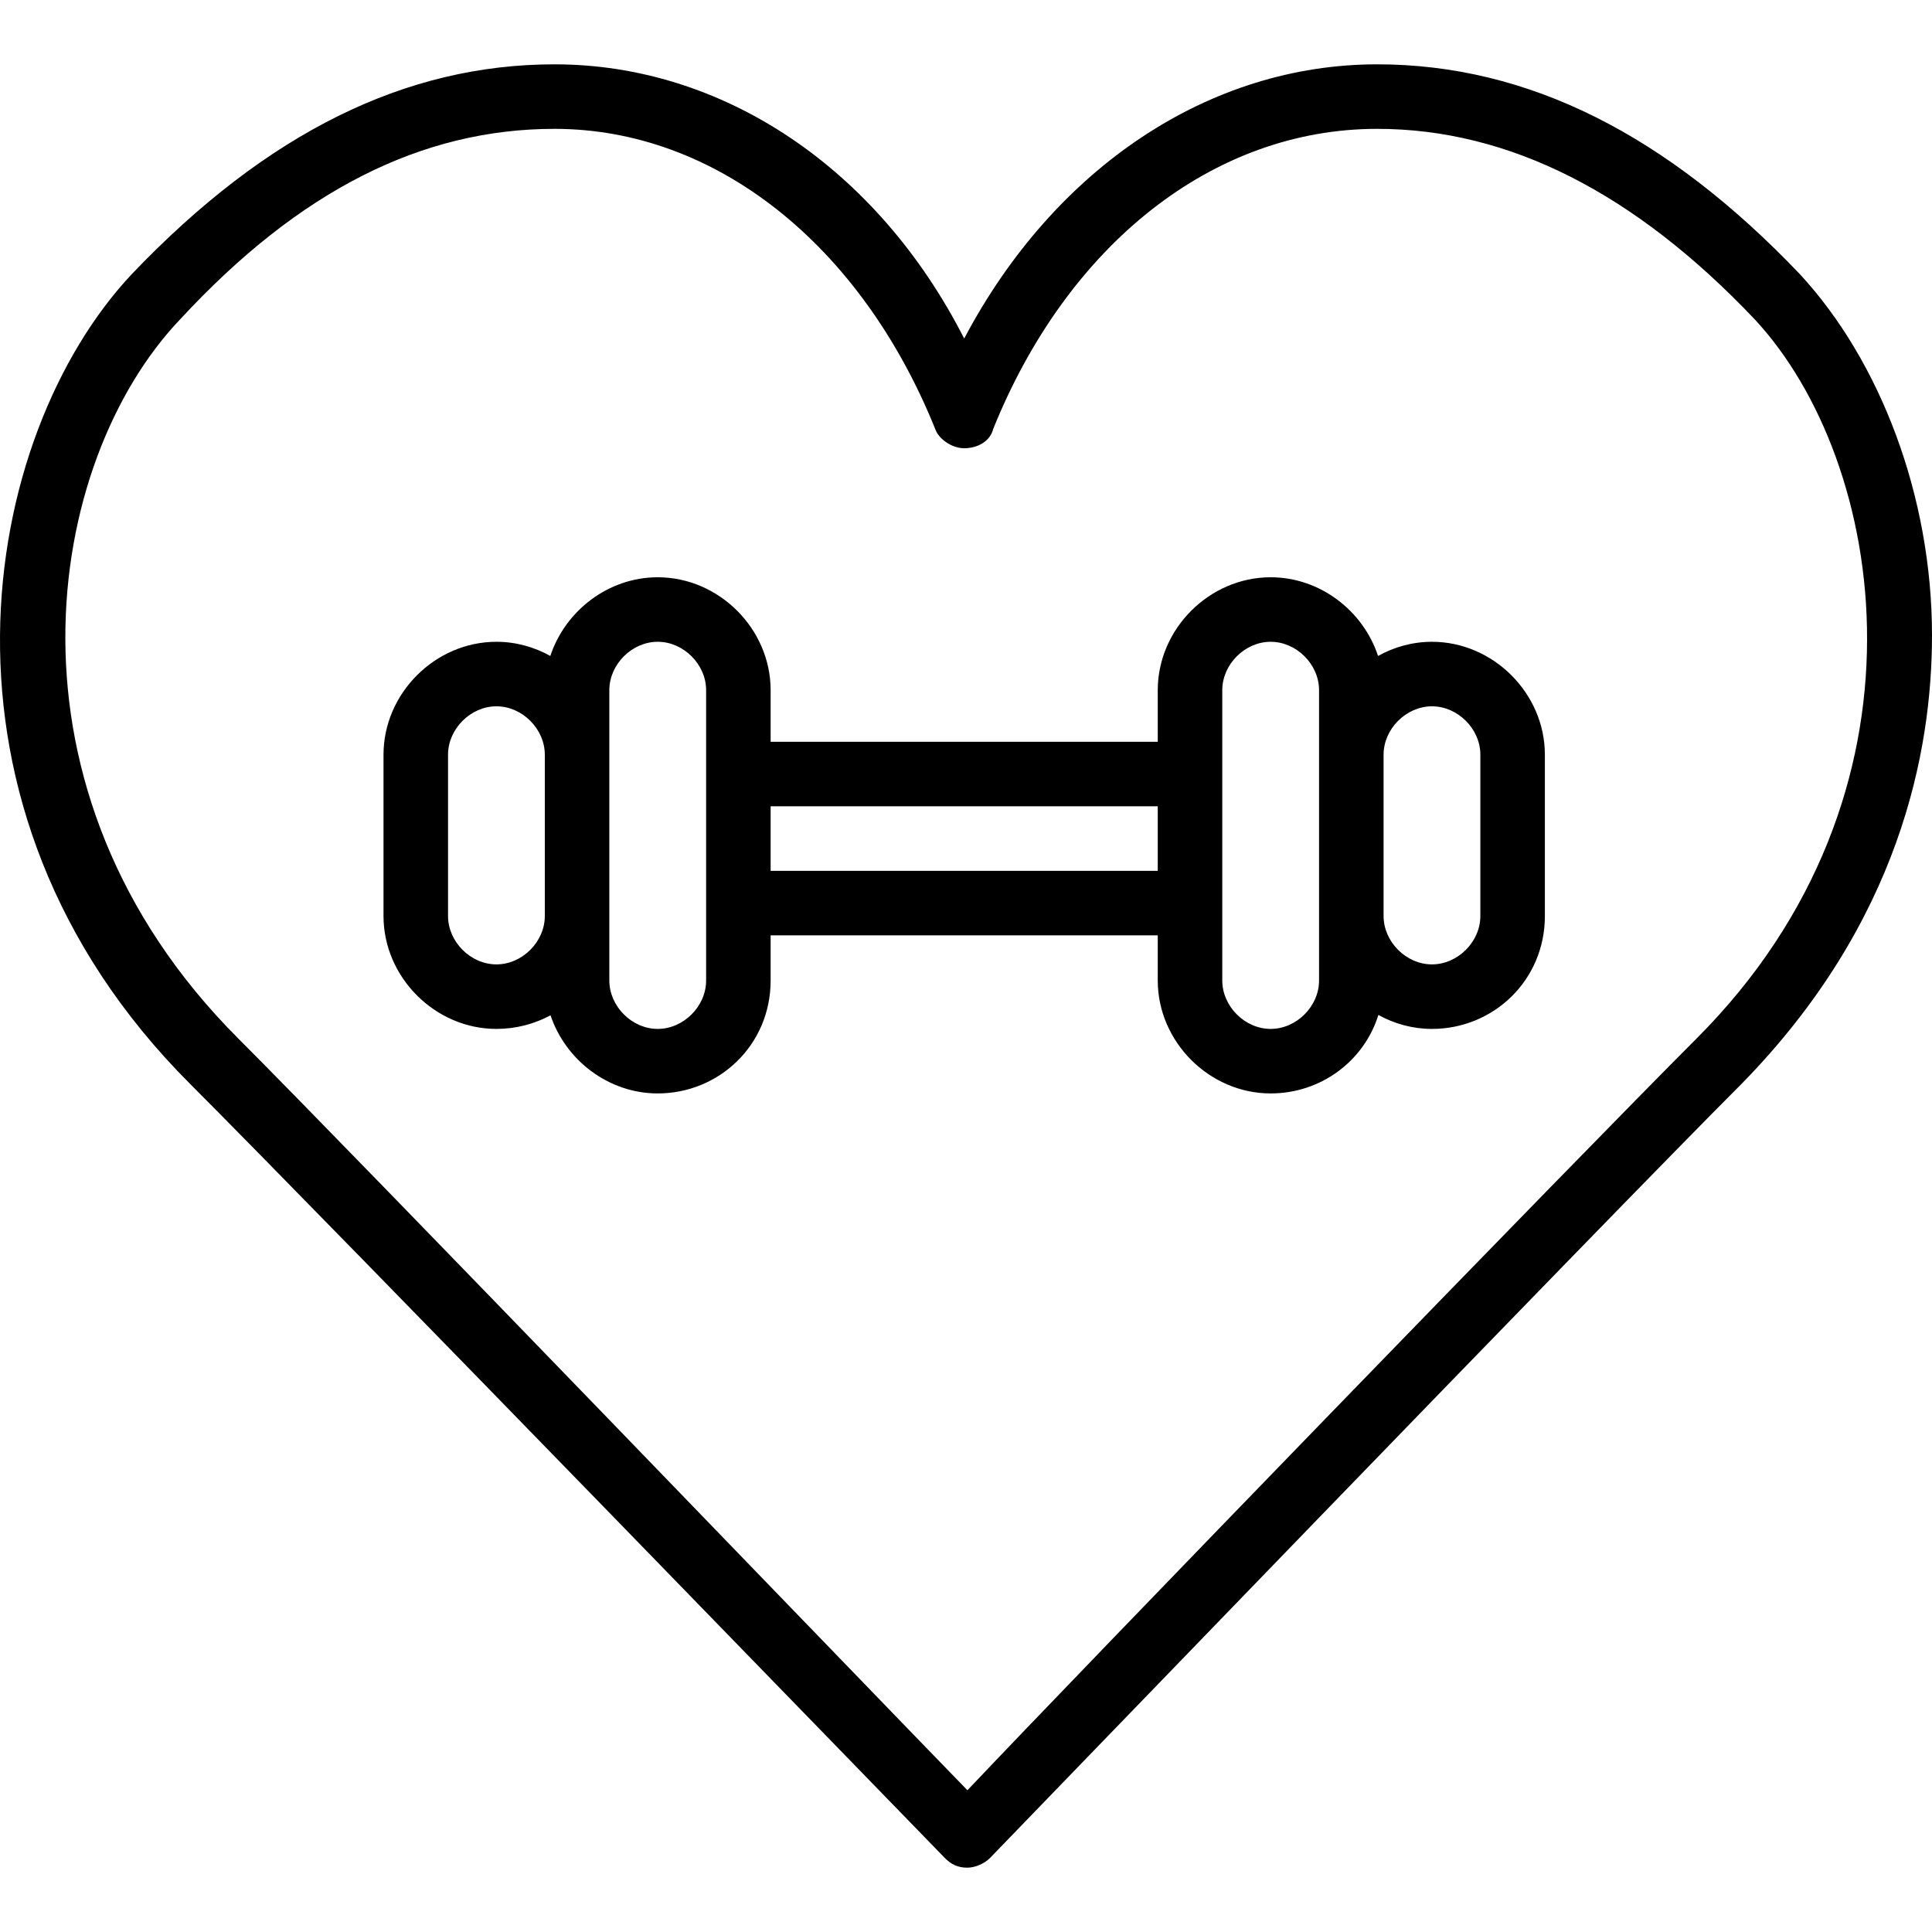
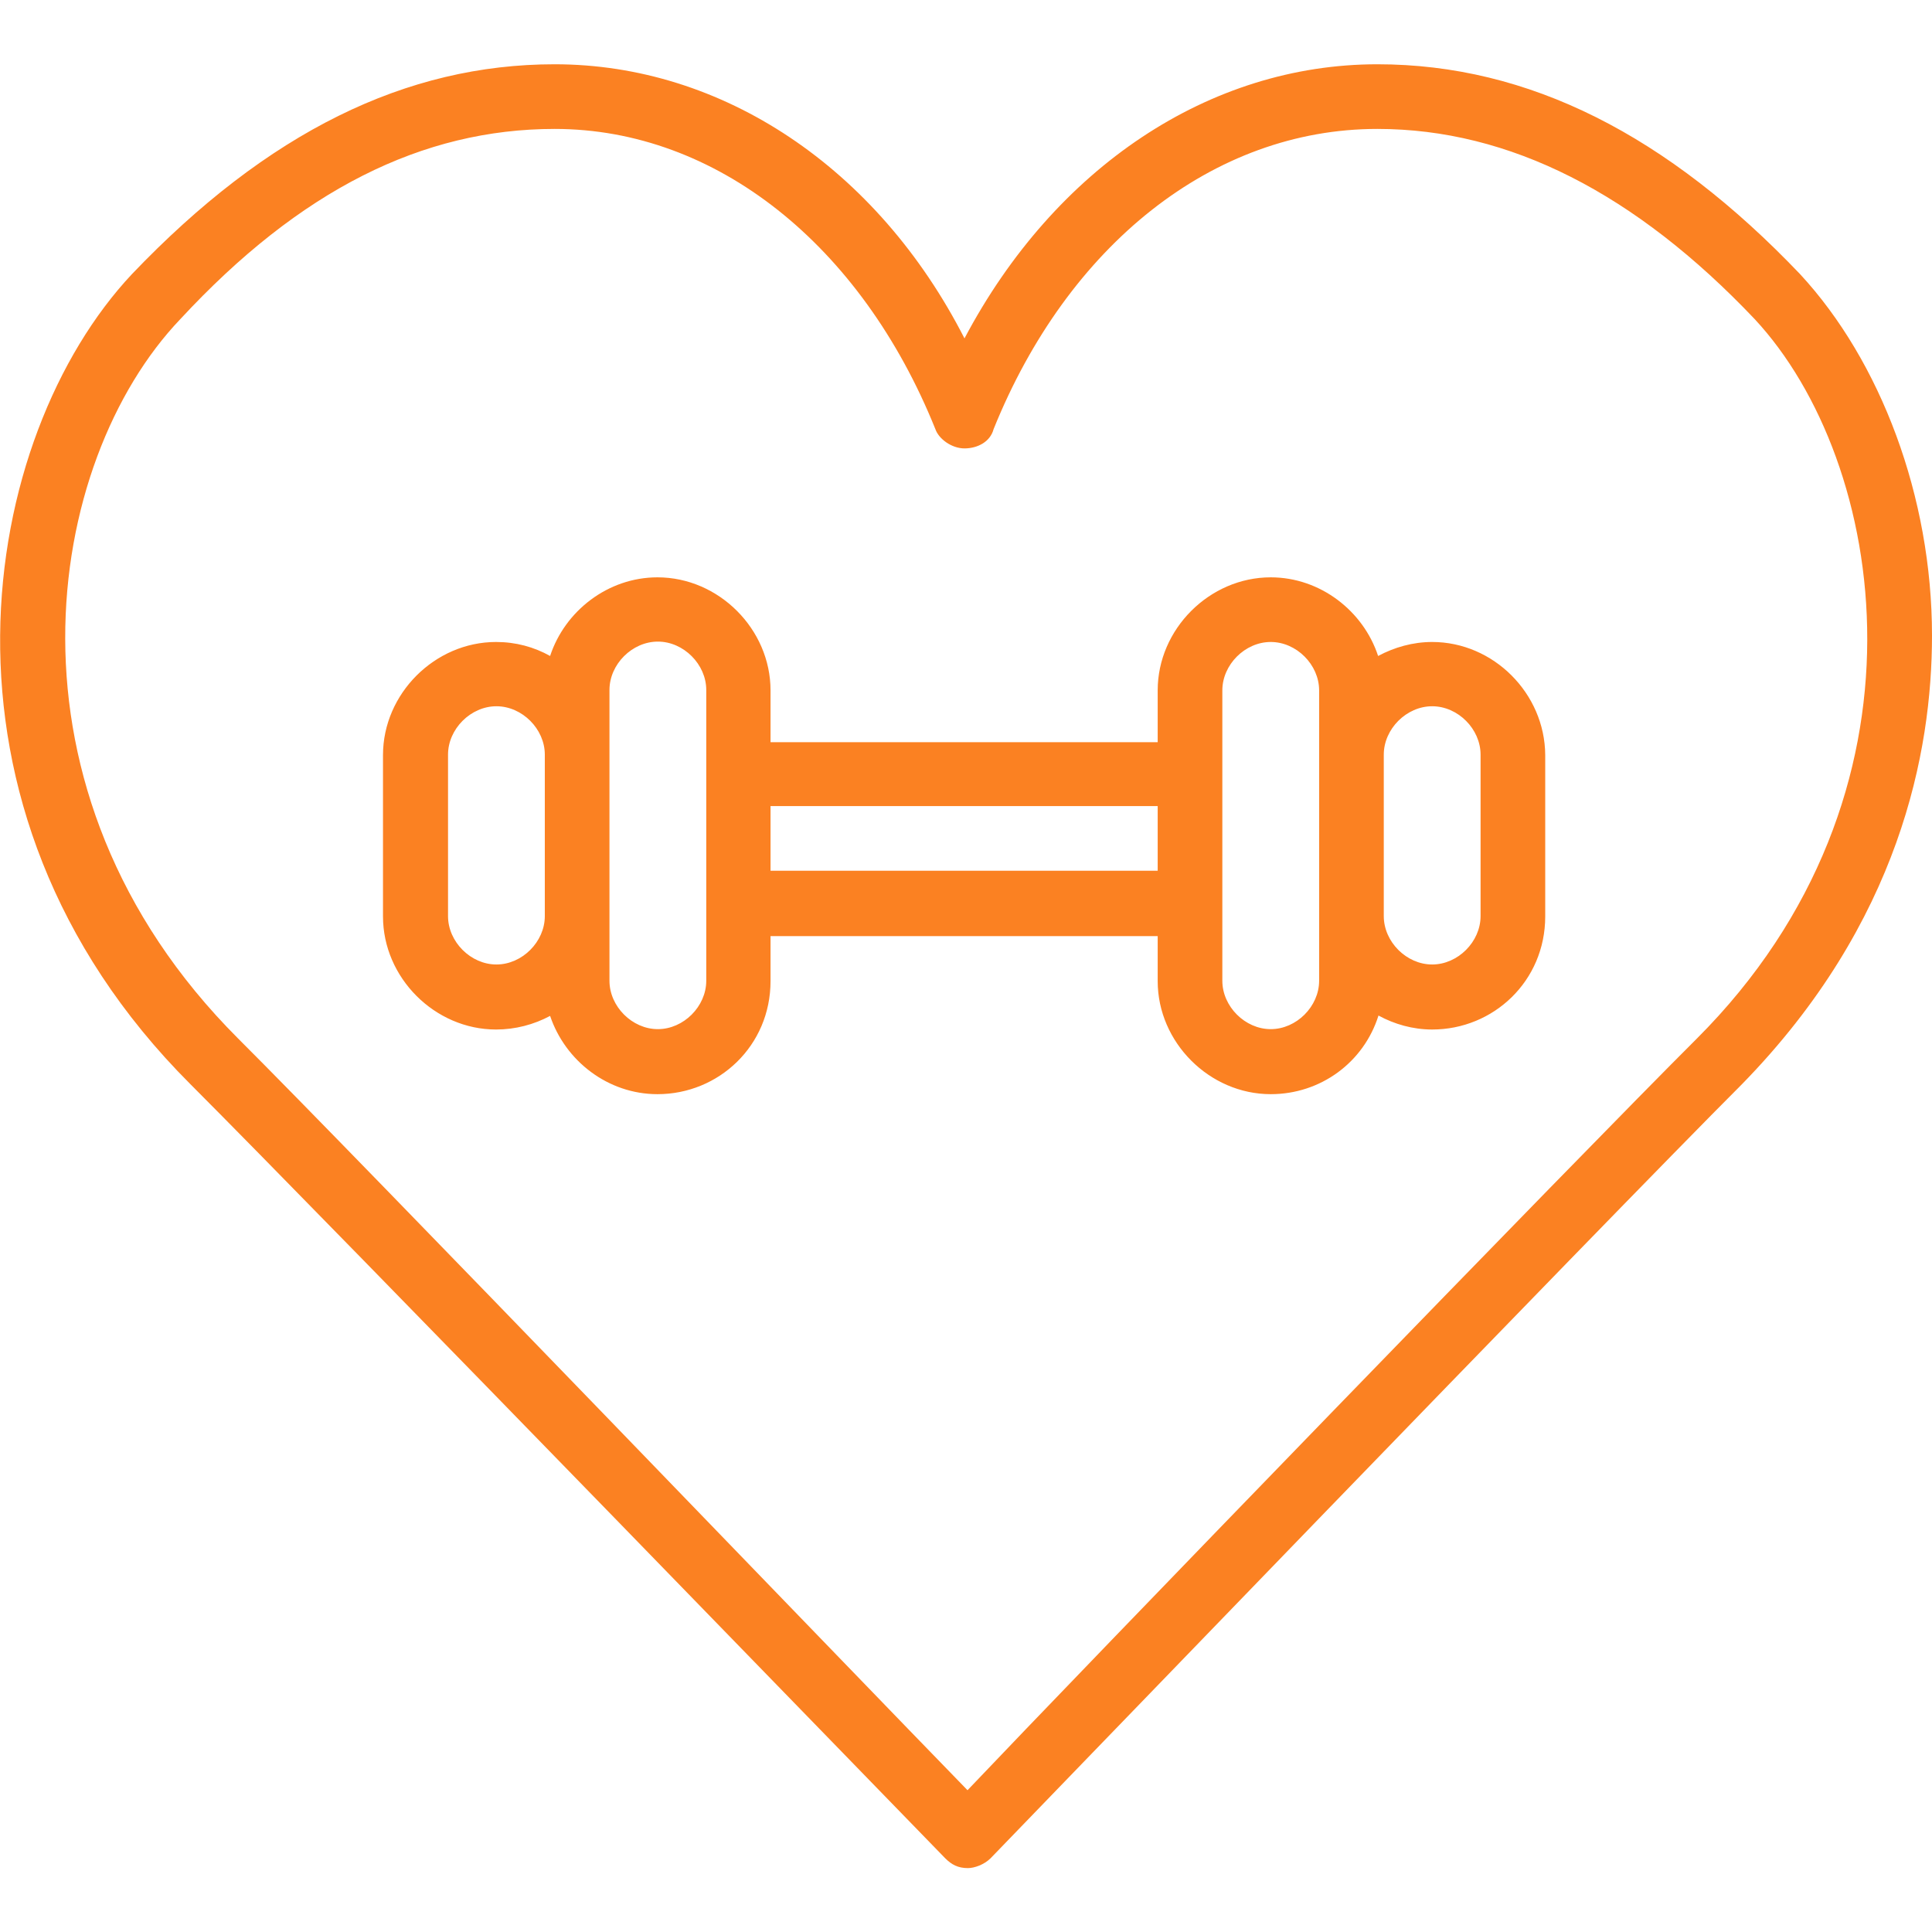
- <svg xmlns="http://www.w3.org/2000/svg" version="1.1" id="Layer_1" x="0px" y="0px" viewBox="0 0 511.045 511.045" style="enable-background:new 0 0 511.045 511.045;" xml:space="preserve">
+ <svg xmlns="http://www.w3.org/2000/svg" version="1.1" id="Layer_1" x="0px" y="0px" viewBox="0 0 511 511" style="enable-background:new 0 0 511 511;" xml:space="preserve">
+   <style type="text/css">
+ 	.st0{fill:#FB8122;}
+ </style>
  <g transform="translate(1)">
    <g>
      <g>
-         <path d="M475.059,72.483c-34.987-36.693-71.68-55.467-111.787-55.467c-44.373,0-85.333,27.307-109.227,72.533     c-23.04-45.227-64-72.533-108.373-72.533c-39.253,0-75.947,17.92-111.787,55.467c-40.107,42.667-58.027,140.8,15.36,214.187     c34.987,34.987,197.973,203.093,199.68,204.8s3.413,2.56,5.973,2.56c1.707,0,4.267-0.853,5.973-2.56     s163.84-169.813,198.827-204.8c41.813-42.667,50.347-87.893,50.347-118.613C510.045,131.363,496.392,95.523,475.059,72.483z      M447.752,274.723c-30.72,30.72-162.987,167.253-192.853,198.827c-29.867-30.72-162.133-168.107-192.853-198.827     c-65.707-65.707-51.2-152.747-15.36-190.293c31.573-34.133,64-50.347,98.987-50.347c42.667,0,81.067,30.72,100.693,79.36     c0.853,2.56,4.267,5.12,7.68,5.12c3.413,0,6.827-1.707,7.68-5.12c19.627-48.64,58.027-79.36,101.547-79.36     c34.987,0,68.267,17.067,99.84,50.347C498.099,121.976,512.605,209.869,447.752,274.723z" />
-         <path d="M377.779,169.763c-5.128,0-9.997,1.369-14.262,3.749c-3.929-11.937-15.332-20.816-28.405-20.816     c-16.213,0-29.867,13.653-29.867,29.867v13.653h-102.4v-13.653c0-16.213-13.653-29.867-29.867-29.867     c-13.073,0-24.476,8.878-28.405,20.816c-4.265-2.38-9.134-3.749-14.262-3.749c-16.213,0-29.867,13.653-29.867,29.867v42.667     c0,16.213,13.653,29.867,29.867,29.867c5.148,0,10.036-1.294,14.312-3.602c3.974,11.863,15.336,20.669,28.354,20.669     c16.213,0,29.867-12.8,29.867-29.867v-11.947h102.4v11.947c0,16.213,13.653,29.867,29.867,29.867     c13.17,0,24.65-8.445,28.496-20.762c4.242,2.349,9.08,3.696,14.17,3.696c16.213,0,29.867-12.8,29.867-29.867v-42.667     C407.645,183.416,393.992,169.763,377.779,169.763z M130.312,255.096c-6.827,0-12.8-5.973-12.8-12.8v-42.667     c0-6.827,5.973-12.8,12.8-12.8c6.827,0,12.8,5.973,12.8,12.8v42.667C143.112,249.123,137.139,255.096,130.312,255.096z      M185.779,259.363c0,6.827-5.973,12.8-12.8,12.8s-12.8-5.973-12.8-12.8v-17.067v-42.667v-17.067c0-6.827,5.973-12.8,12.8-12.8     s12.8,5.973,12.8,12.8v22.187v34.133V259.363z M202.845,230.349v-17.067h102.4v17.067H202.845z M347.912,259.363     c0,6.827-5.973,12.8-12.8,12.8s-12.8-5.973-12.8-12.8v-20.48v-34.133v-22.187c0-6.827,5.973-12.8,12.8-12.8s12.8,5.973,12.8,12.8     v17.067v42.667V259.363z M390.579,242.296c0,6.827-5.973,12.8-12.8,12.8s-12.8-5.973-12.8-12.8v-42.667     c0-6.827,5.973-12.8,12.8-12.8s12.8,5.973,12.8,12.8V242.296z" />
+         <path class="st0" d="M475.1,72.5C440.1,35.8,403.4,17,363.3,17c-44.4,0-85.3,27.3-109.2,72.5C231,44.3,190,17,145.7,17     c-39.3,0-75.9,17.9-111.8,55.5c-40.1,42.7-58,140.8,15.4,214.2c35,35,198,203.1,199.7,204.8s3.4,2.6,6,2.6c1.7,0,4.3-0.9,6-2.6     s163.8-169.8,198.8-204.8C501.5,244,510,198.8,510,168.1C510,131.4,496.4,95.5,475.1,72.5z M447.8,274.7     C417,305.4,284.8,442,254.9,473.5C225,442.8,92.8,305.4,62,274.7C-3.7,209,10.8,122,46.7,84.4c31.6-34.1,64-50.3,99-50.3     c42.7,0,81.1,30.7,100.7,79.4c0.9,2.6,4.3,5.1,7.7,5.1s6.8-1.7,7.7-5.1c19.6-48.6,58-79.4,101.5-79.4c35,0,68.3,17.1,99.8,50.3     C498.1,122,512.6,209.9,447.8,274.7z" />
+         <path class="st0" d="M377.8,169.8c-5.1,0-10,1.4-14.3,3.7c-3.9-11.9-15.3-20.8-28.4-20.8c-16.2,0-29.9,13.7-29.9,29.9v13.7H202.8     v-13.7c0-16.2-13.7-29.9-29.9-29.9c-13.1,0-24.5,8.9-28.4,20.8c-4.3-2.4-9.1-3.7-14.3-3.7c-16.2,0-29.9,13.7-29.9,29.9v42.7     c0,16.2,13.7,29.9,29.9,29.9c5.1,0,10-1.3,14.3-3.6c4,11.9,15.3,20.7,28.4,20.7c16.2,0,29.9-12.8,29.9-29.9v-11.9h102.4v11.9     c0,16.2,13.7,29.9,29.9,29.9c13.2,0,24.6-8.4,28.5-20.8c4.2,2.3,9.1,3.7,14.2,3.7c16.2,0,29.9-12.8,29.9-29.9v-42.7     C407.6,183.4,394,169.8,377.8,169.8z M130.3,255.1c-6.8,0-12.8-6-12.8-12.8v-42.7c0-6.8,6-12.8,12.8-12.8c6.8,0,12.8,6,12.8,12.8     v42.7C143.1,249.1,137.1,255.1,130.3,255.1z M185.8,259.4c0,6.8-6,12.8-12.8,12.8s-12.8-6-12.8-12.8v-17.1v-42.7v-17.1     c0-6.8,6-12.8,12.8-12.8s12.8,6,12.8,12.8v22.2v34.1V259.4z M202.8,230.3v-17.1h102.4v17.1H202.8z M347.9,259.4     c0,6.8-6,12.8-12.8,12.8s-12.8-6-12.8-12.8v-20.5v-34.1v-22.2c0-6.8,6-12.8,12.8-12.8s12.8,6,12.8,12.8v17.1v42.7V259.4z      M390.6,242.3c0,6.8-6,12.8-12.8,12.8s-12.8-6-12.8-12.8v-42.7c0-6.8,6-12.8,12.8-12.8s12.8,6,12.8,12.8V242.3z" />
      </g>
    </g>
  </g>
-   <g>
- </g>
-   <g>
- </g>
-   <g>
- </g>
-   <g>
- </g>
-   <g>
- </g>
-   <g>
- </g>
-   <g>
- </g>
-   <g>
- </g>
-   <g>
- </g>
-   <g>
- </g>
-   <g>
- </g>
-   <g>
- </g>
-   <g>
- </g>
-   <g>
- </g>
-   <g>
- </g>
</svg>
